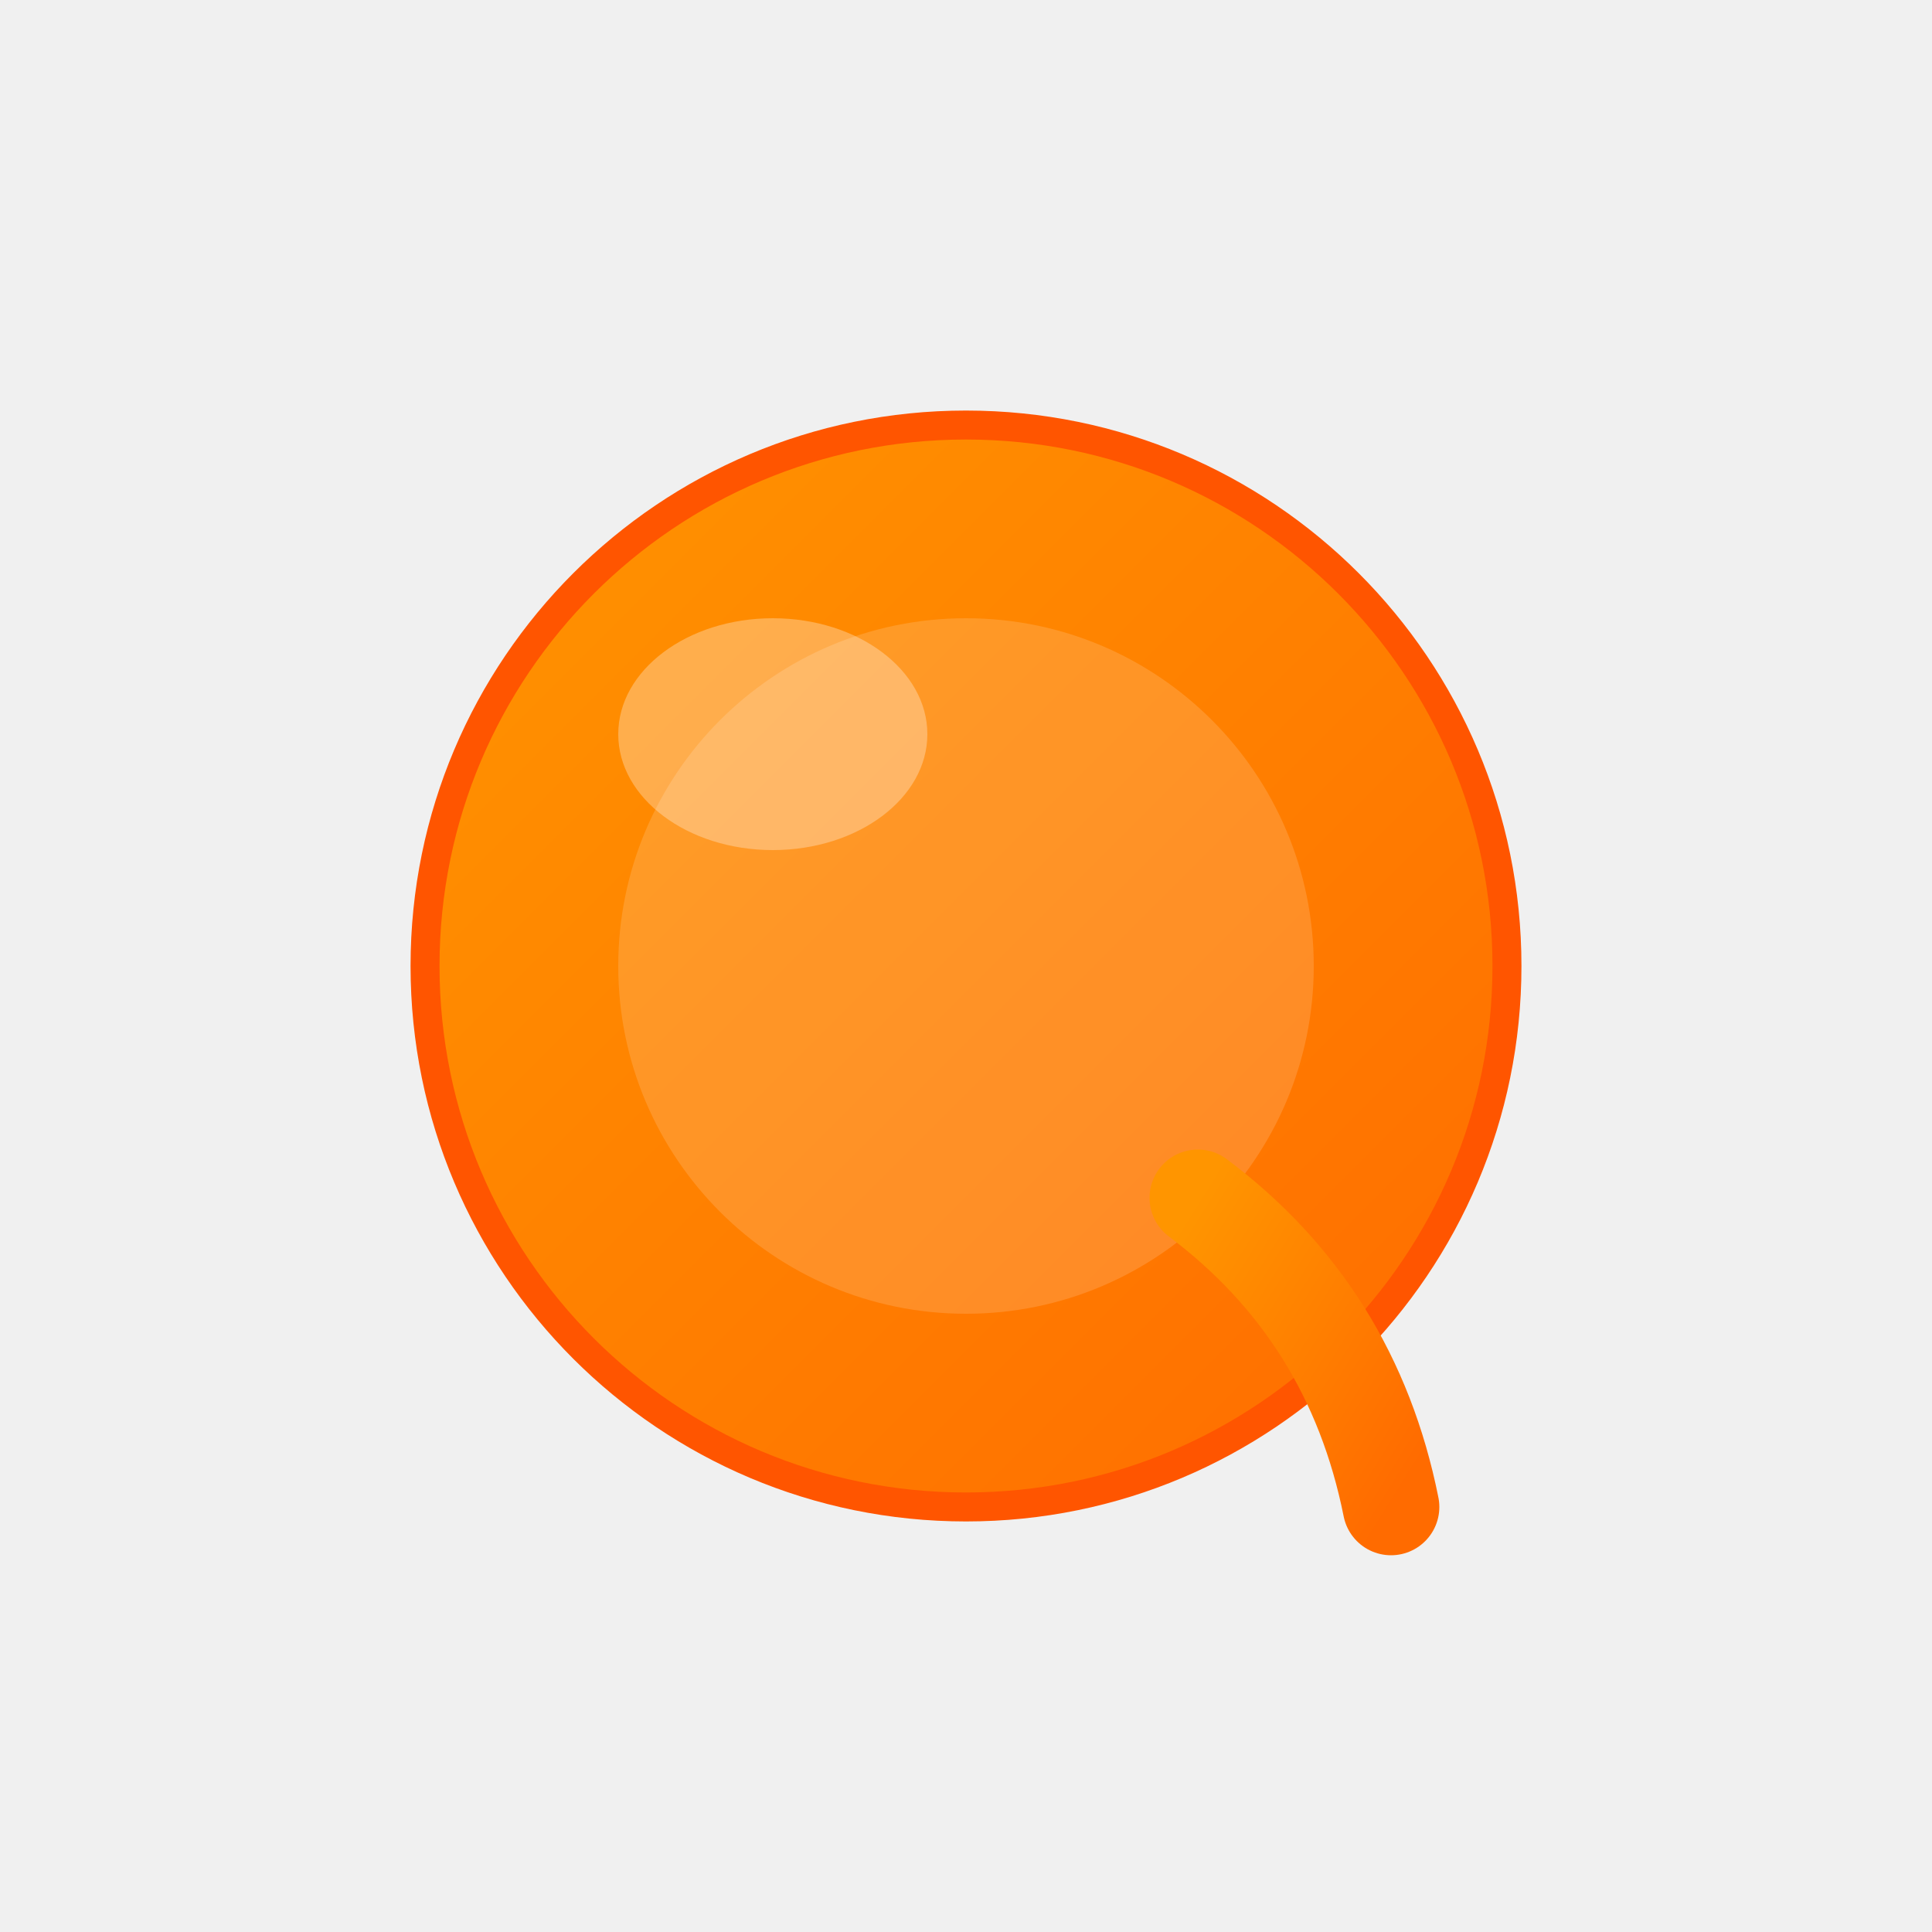
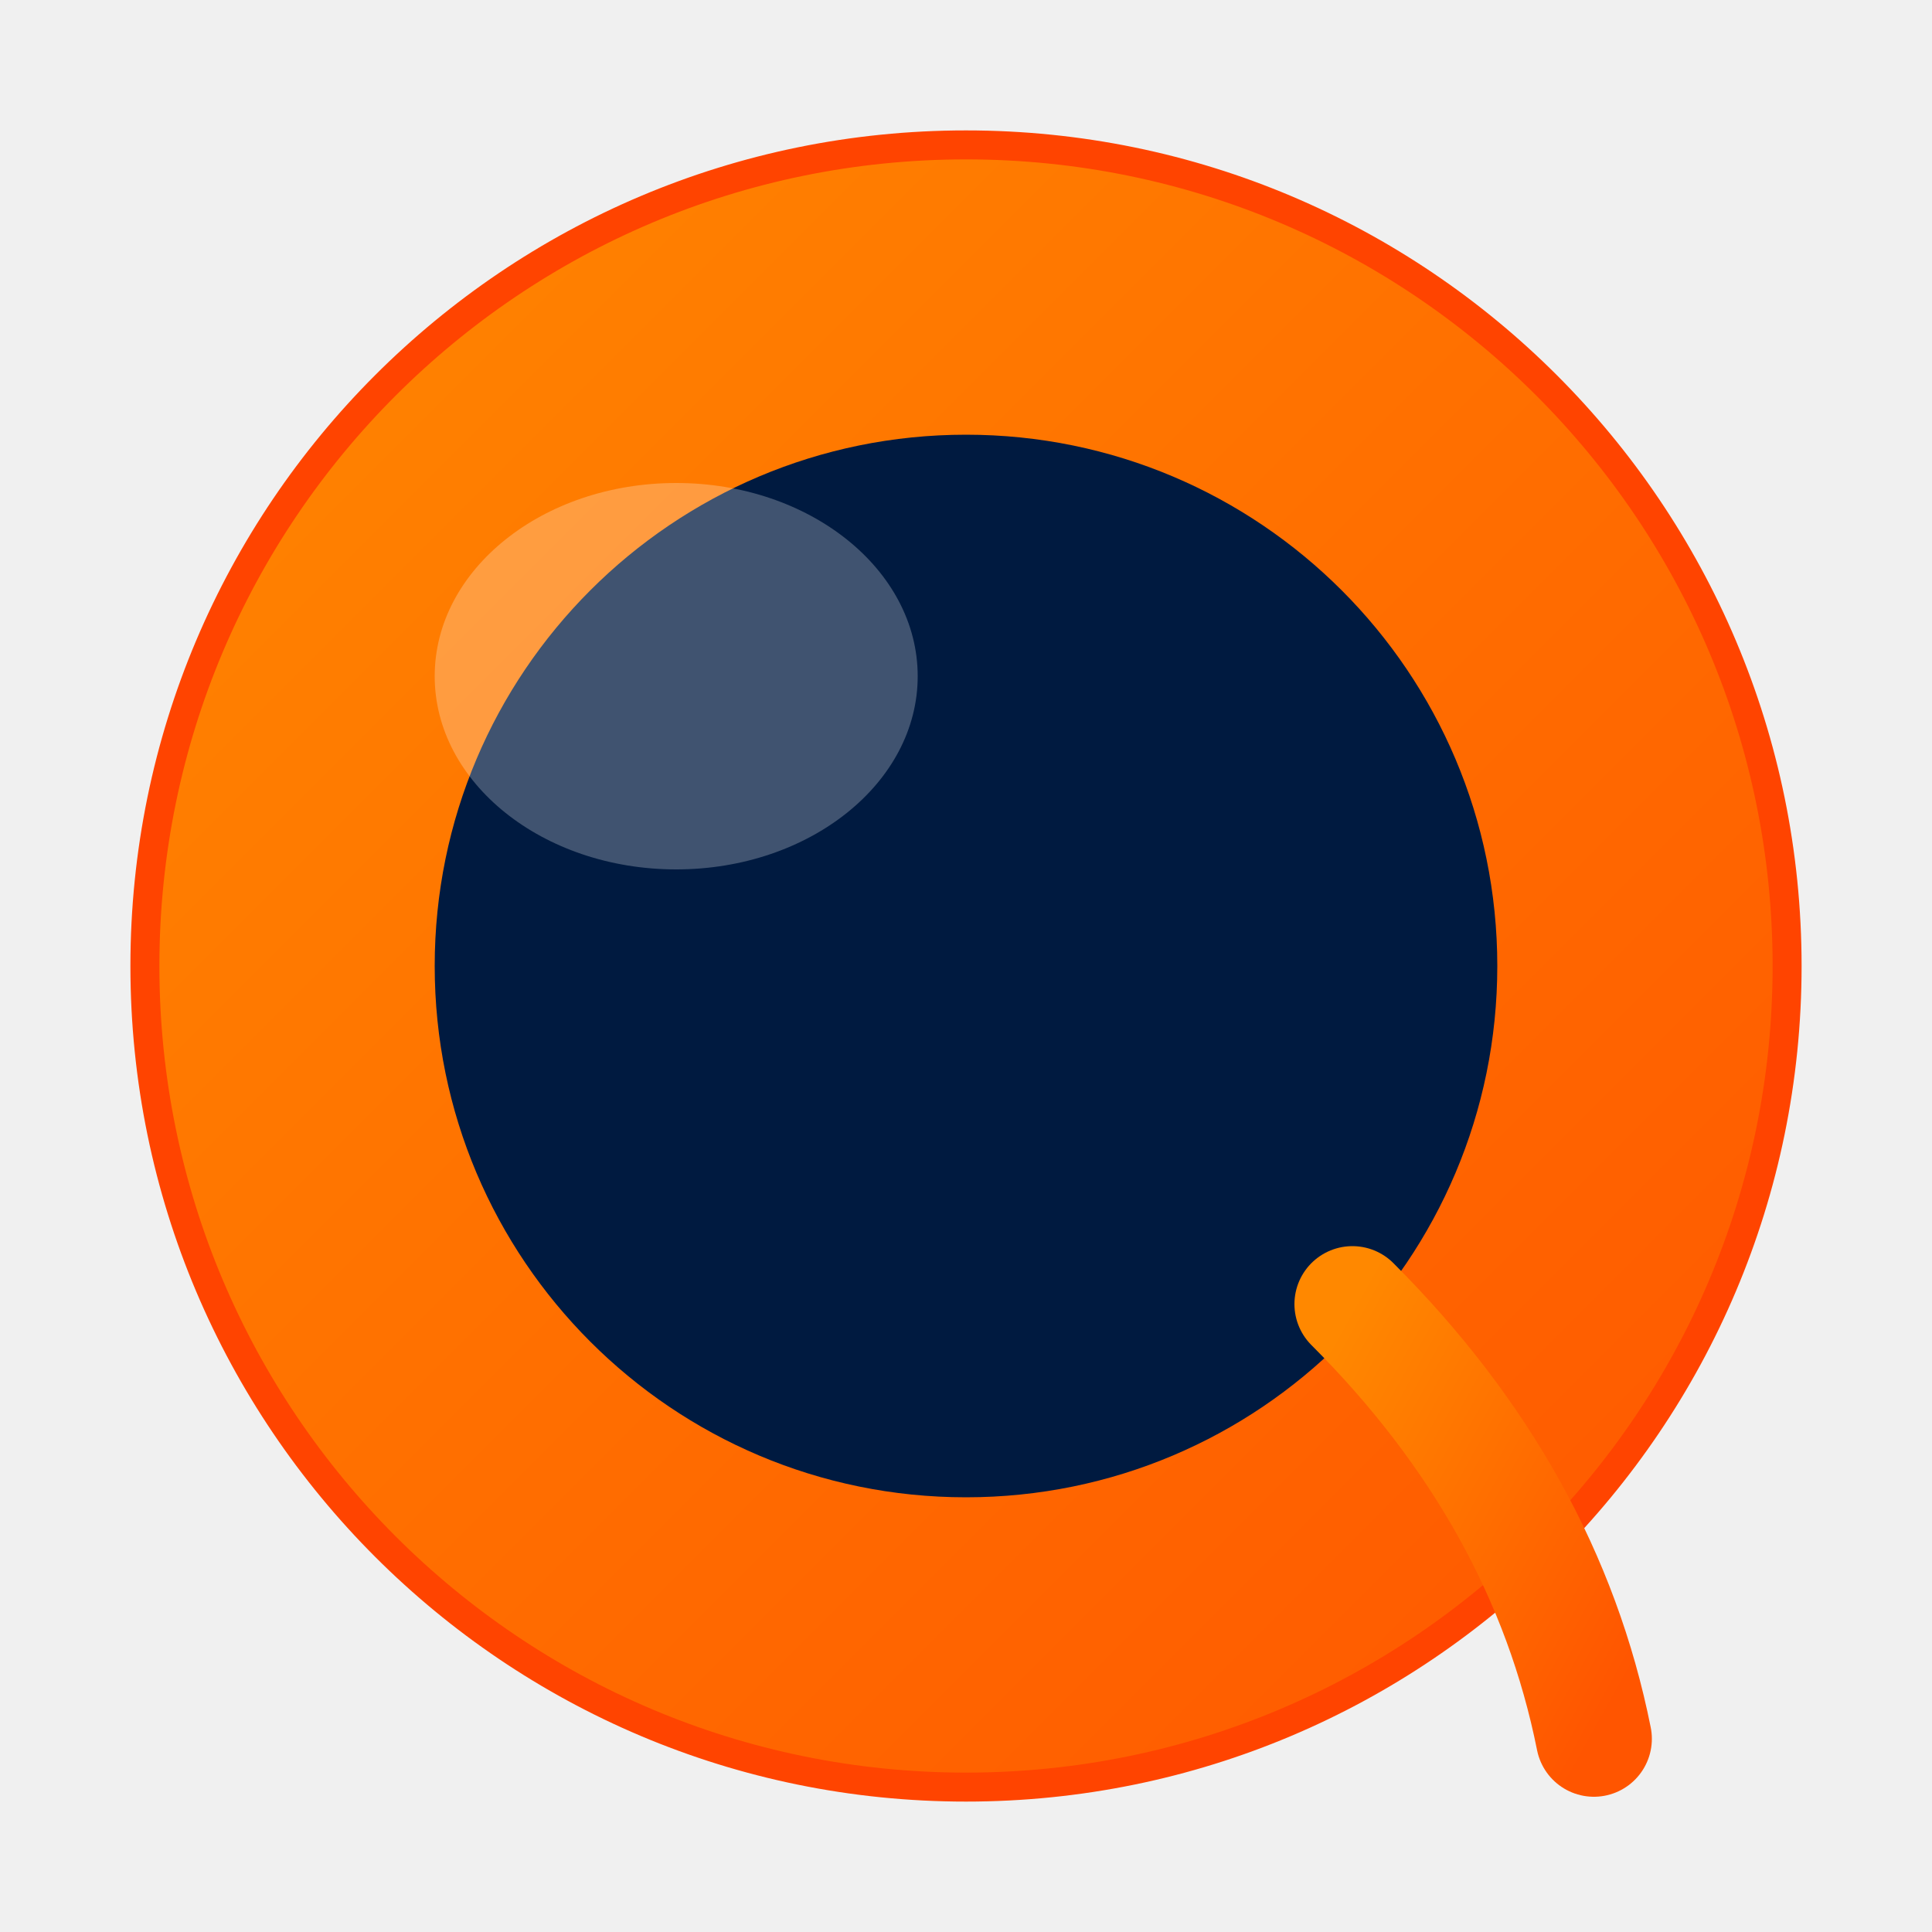
- <svg xmlns="http://www.w3.org/2000/svg" viewBox="0 0 100 100">
+ <svg xmlns="http://www.w3.org/2000/svg" viewBox="0 0 200 200">
  <defs>
-     <linearGradient id="iqGradient" x1="0%" y1="0%" x2="100%" y2="100%">
-       <stop offset="0%" style="stop-color:#ff9500;stop-opacity:1" />
-       <stop offset="100%" style="stop-color:#ff6b00;stop-opacity:1" />
+     <linearGradient id="qGrad" x1="0%" y1="0%" x2="100%" y2="100%">
+       <stop offset="0%" style="stop-color:#ff8800;stop-opacity:1" />
+       <stop offset="100%" style="stop-color:#ff5500;stop-opacity:1" />
    </linearGradient>
  </defs>
-   <g transform="translate(50, 50)">
-     <circle cx="0" cy="0" r="28" fill="url(#iqGradient)" stroke="#ff5500" stroke-width="1.5" />
-     <circle cx="0" cy="0" r="18" fill="#ffffff" opacity="0.15" />
-     <path d="M 12 12 Q 20 18 22 28" fill="none" stroke="url(#iqGradient)" stroke-width="5" stroke-linecap="round" />
-     <ellipse cx="-10" cy="-12" rx="8" ry="6" fill="#ffffff" opacity="0.3" />
-   </g>
+   <circle cx="100" cy="100" r="85" fill="url(#qGrad)" stroke="#ff4400" stroke-width="3" />
+   <circle cx="100" cy="100" r="55" fill="#001a40" />
+   <path d="M 140 135 Q 160 155 165 180" fill="none" stroke="url(#qGrad)" stroke-width="12" stroke-linecap="round" stroke-linejoin="round" />
+   <ellipse cx="70" cy="70" rx="25" ry="20" fill="#ffffff" opacity="0.25" />
</svg>
